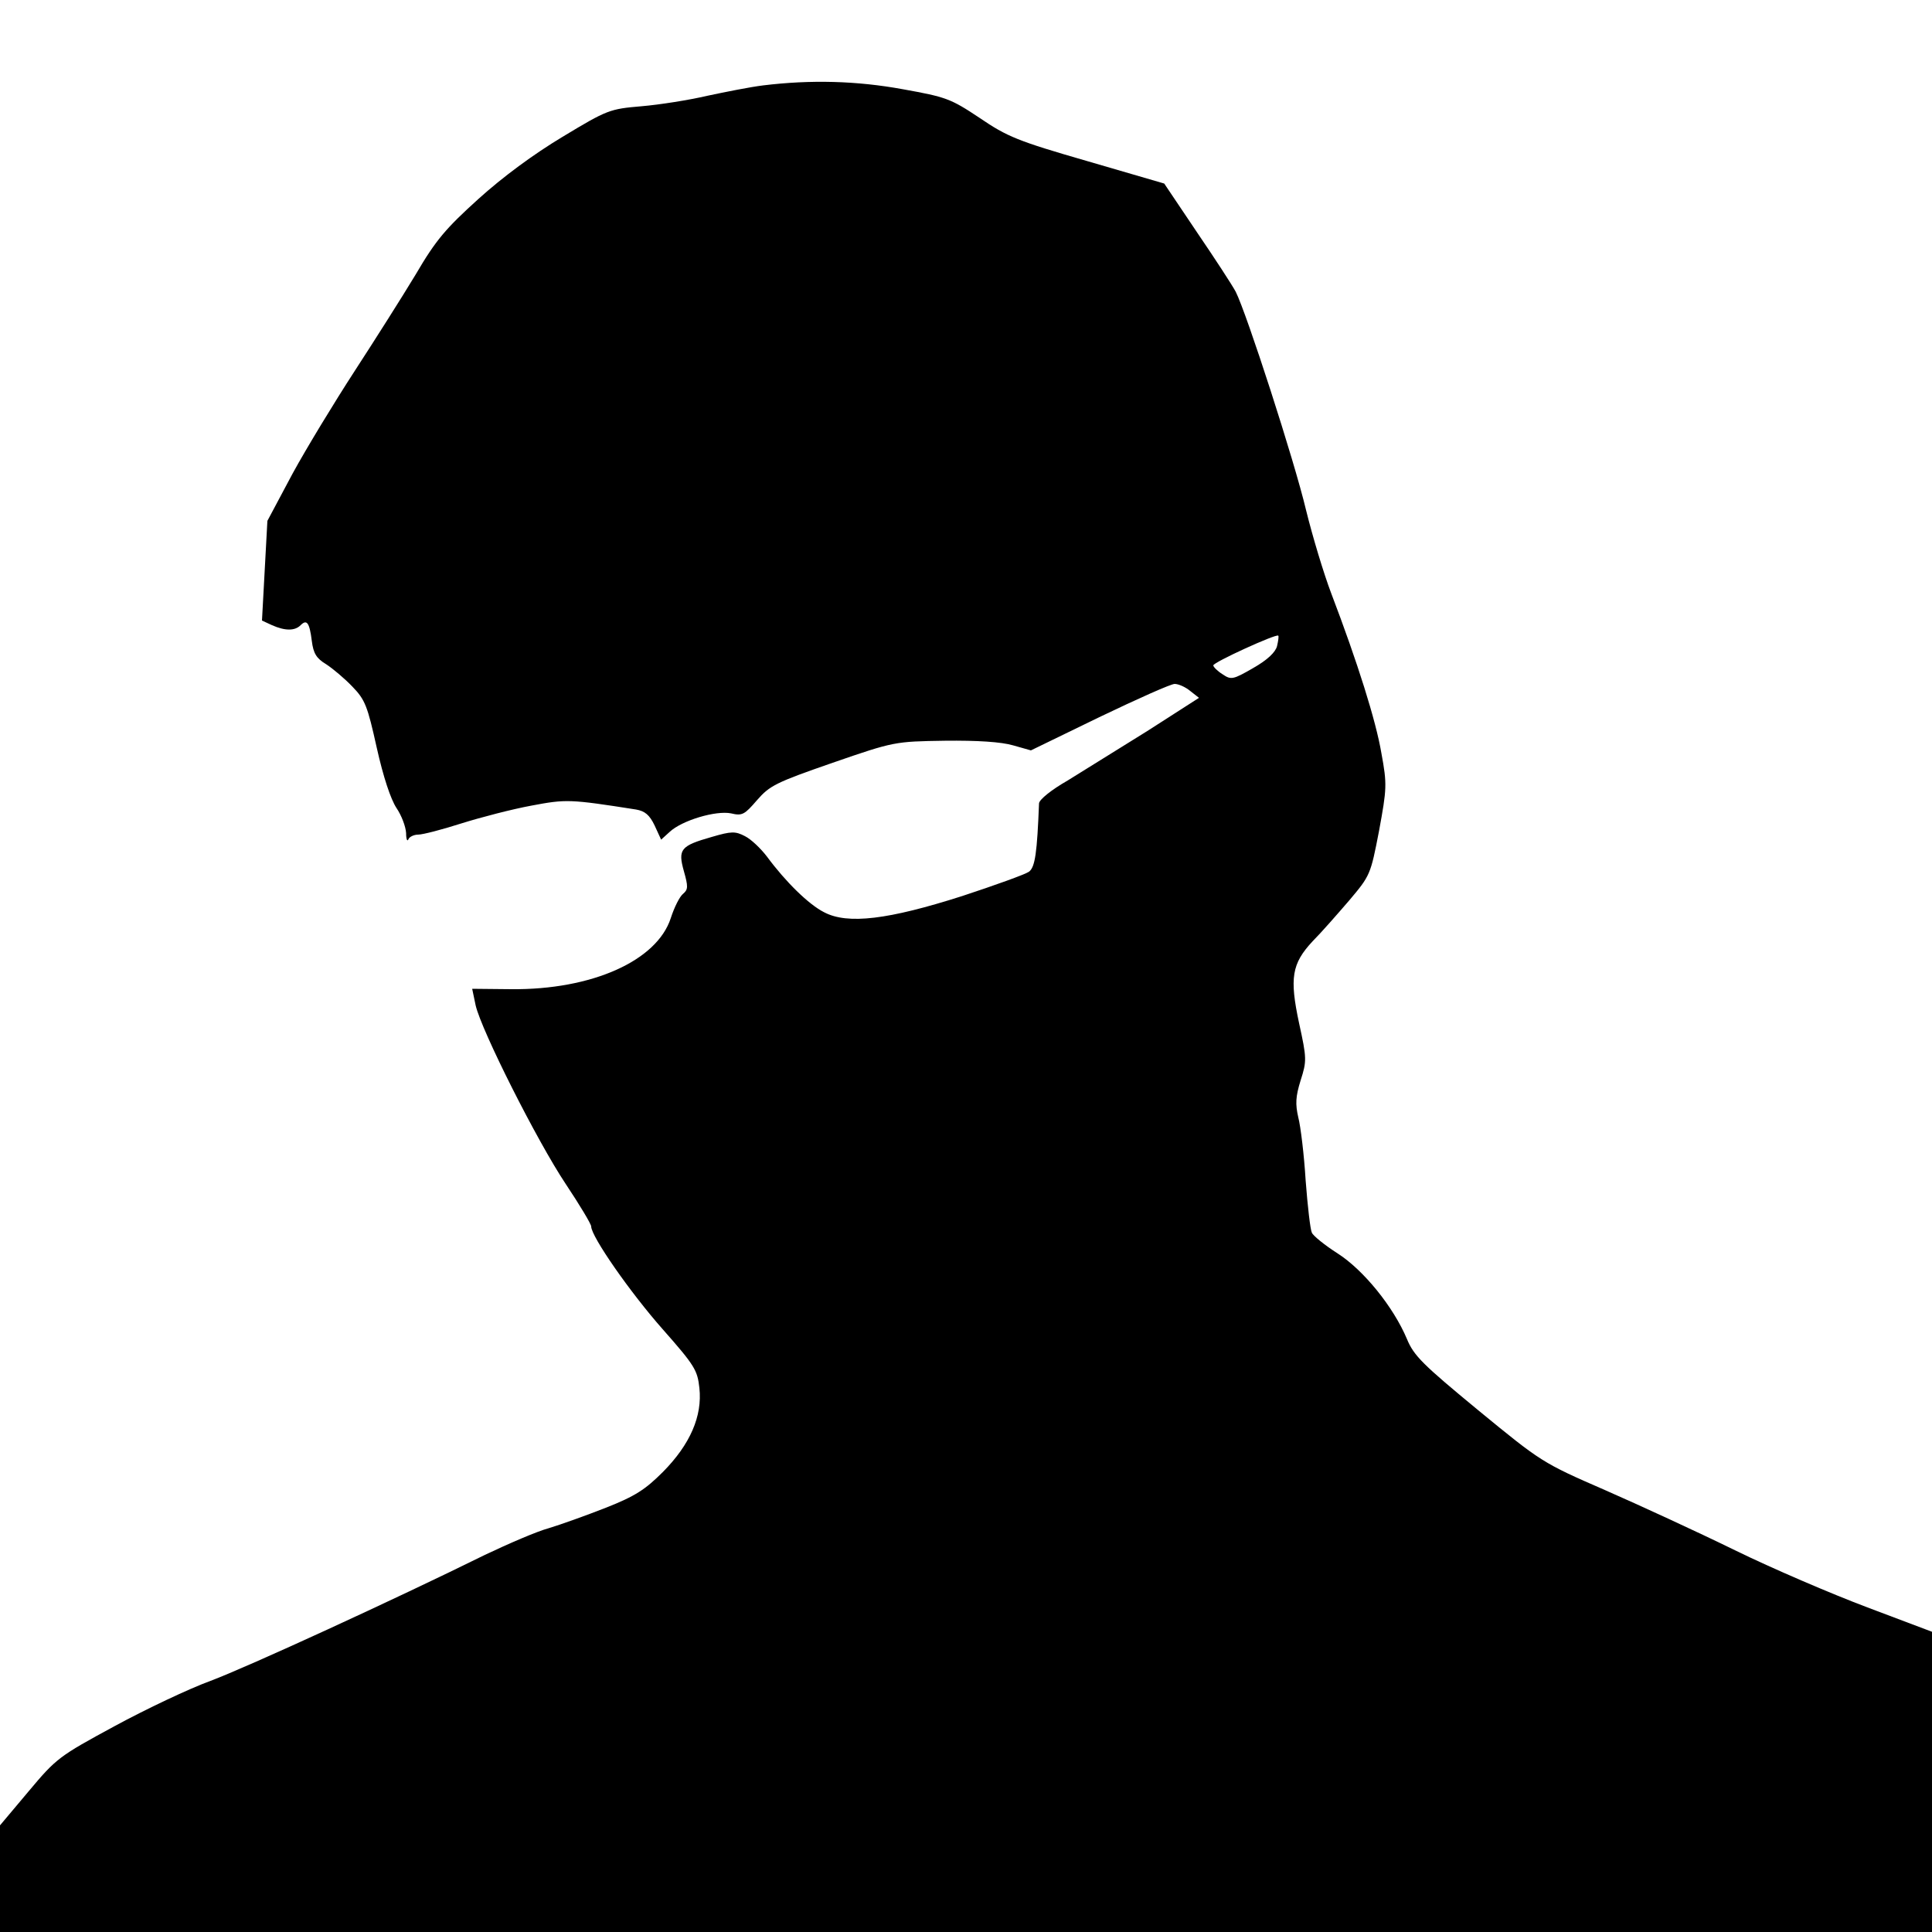
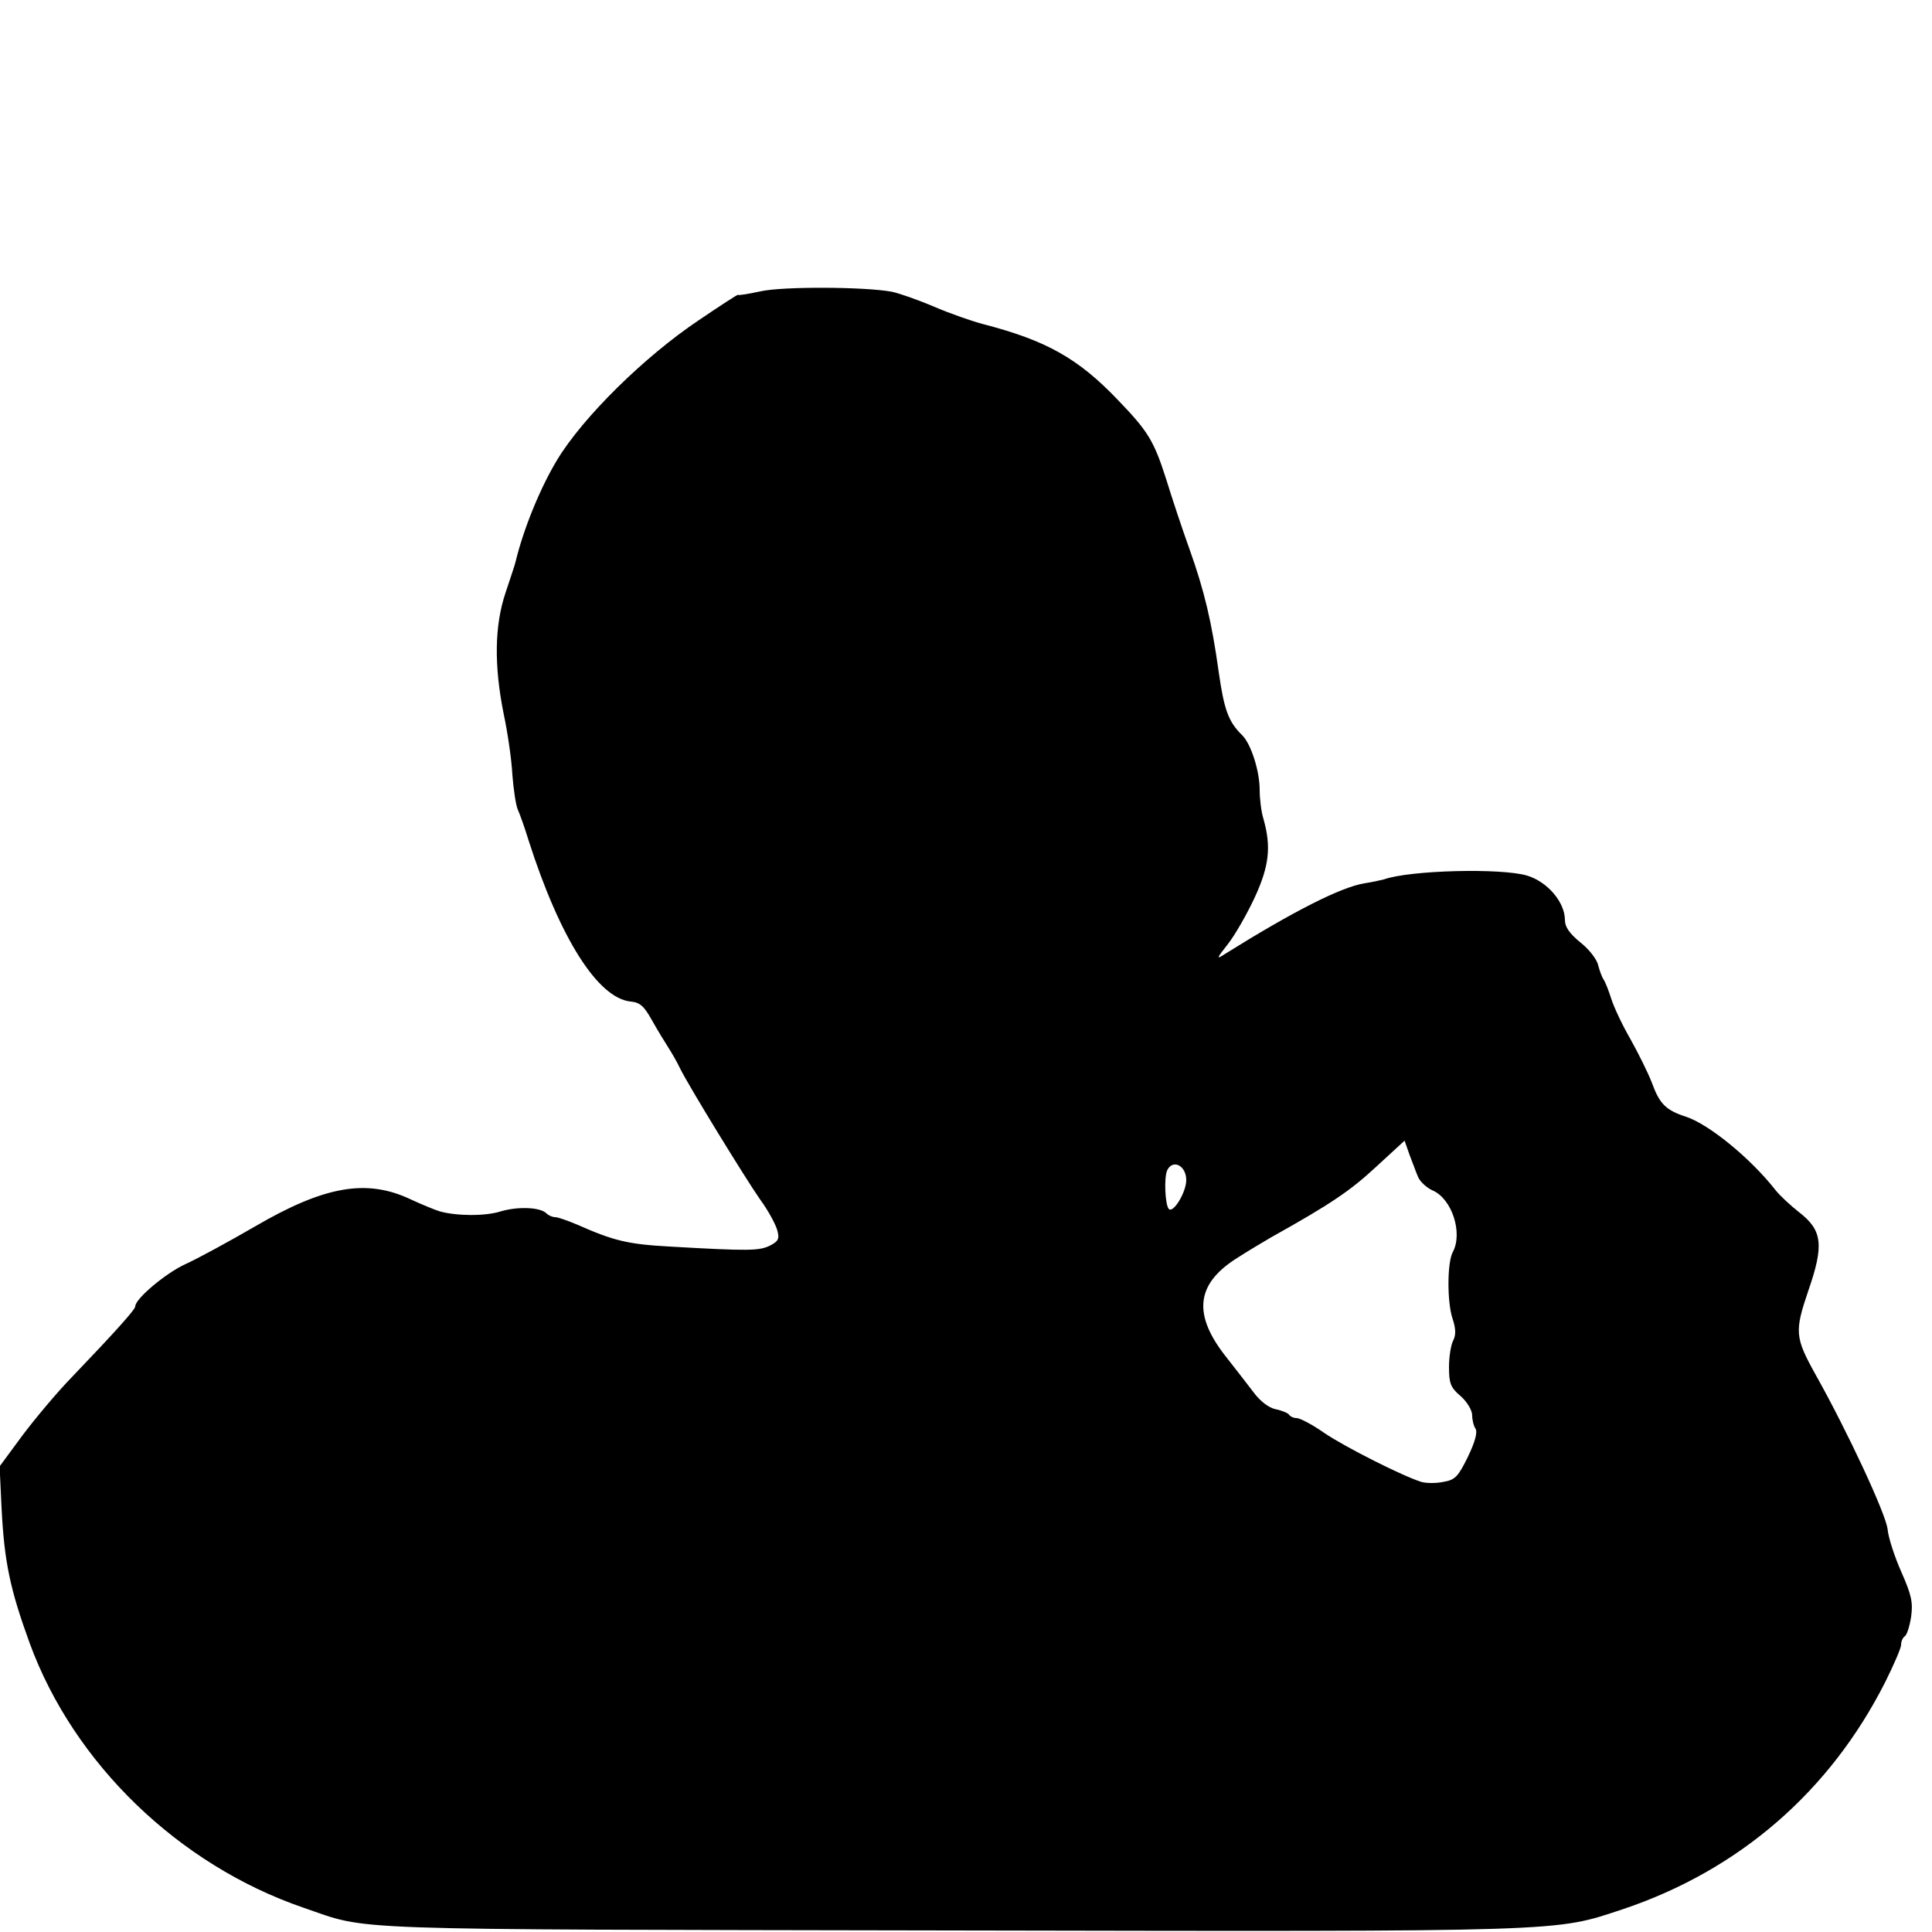
<svg xmlns="http://www.w3.org/2000/svg" version="1.0" width="500pt" height="500pt" viewBox="0 0 500 500" preserveAspectRatio="xMidYMid meet">
  <g transform="translate(0,500) scale(0.1,-0.1)" fill="#000000" stroke="none">
-     <path d="M1975 4779 c-33 -4 -98 -17 -145 -27 -47 -11 -123 -23 -170 -27 -82 -7 -88 -9 -204 -79 -75 -45 -155 -104 -218 -161 -84 -76 -110 -106 -162 -195 -35 -58 -106 -170 -158 -250 -52 -80 -125 -200 -161 -266 l-65 -122 -7 -129 -7 -129 26 -12 c34 -15 59 -15 74 0 16 16 23 7 29 -41 4 -32 12 -45 37 -60 17 -11 48 -37 68 -58 33 -34 39 -50 63 -158 17 -76 36 -133 51 -156 13 -19 24 -48 25 -65 0 -16 3 -23 6 -16 2 6 14 12 25 12 12 0 62 13 112 29 51 16 132 37 181 46 90 17 99 17 271 -10 23 -4 35 -14 48 -41 l17 -37 22 20 c32 30 120 56 159 48 29 -7 35 -3 67 34 33 38 49 46 196 97 159 55 161 55 290 57 85 1 146 -3 177 -12 l46 -13 177 86 c98 47 185 86 195 86 10 0 28 -8 40 -18 l23 -18 -134 -86 c-74 -46 -167 -104 -206 -128 -42 -24 -73 -49 -74 -59 -5 -127 -10 -165 -26 -177 -10 -7 -88 -35 -173 -63 -191 -61 -296 -74 -357 -42 -40 20 -100 79 -148 144 -16 21 -41 45 -57 53 -25 13 -35 13 -86 -2 -81 -23 -88 -32 -72 -89 11 -39 11 -47 -2 -58 -9 -7 -23 -35 -32 -63 -36 -111 -205 -186 -413 -184 l-101 1 9 -43 c15 -65 159 -351 233 -462 36 -54 66 -104 66 -110 0 -26 101 -171 185 -266 83 -94 90 -106 95 -152 8 -73 -24 -146 -94 -217 -46 -46 -72 -63 -148 -93 -51 -20 -118 -44 -148 -53 -30 -8 -104 -40 -165 -69 -233 -115 -614 -290 -710 -326 -55 -20 -167 -73 -248 -117 -144 -78 -151 -83 -223 -169 l-74 -88 0 -138 0 -138 2500 0 2500 0 0 389 0 388 -167 63 c-93 35 -247 101 -343 148 -96 47 -248 117 -337 156 -161 70 -165 73 -327 206 -143 118 -167 141 -185 185 -35 83 -112 178 -179 221 -33 21 -64 46 -67 54 -4 8 -11 69 -16 135 -4 66 -13 140 -19 163 -8 35 -7 54 6 96 16 50 16 57 -4 148 -25 117 -19 154 35 212 22 22 64 70 95 106 54 64 55 66 77 180 20 109 21 120 6 201 -14 83 -61 233 -130 414 -19 50 -48 146 -65 215 -30 127 -154 510 -182 565 -9 17 -54 86 -101 155 l-84 125 -199 58 c-180 52 -207 63 -279 112 -75 50 -87 54 -198 74 -120 22 -239 25 -362 10z m1330 -1451 c-4 -16 -25 -36 -62 -57 -52 -30 -57 -31 -79 -16 -13 8 -24 19 -24 23 0 8 162 82 168 77 2 -1 0 -14 -3 -27z" />
+     <path d="M1968 4246 c-32 -7 -58 -11 -58 -9 0 2 -46 -28 -102 -66 -139 -93 -299 -250 -366 -361 -42 -69 -87 -177 -108 -265 -1 -5 -13 -41 -26 -80 -28 -84 -30 -187 -4 -315 10 -47 20 -116 22 -155 3 -38 9 -79 14 -90 5 -11 18 -47 28 -80 81 -253 179 -408 264 -417 24 -2 35 -12 55 -48 14 -25 33 -56 42 -70 9 -14 23 -38 31 -55 22 -45 168 -283 207 -339 20 -27 39 -62 44 -78 7 -24 4 -30 -19 -42 -28 -13 -52 -14 -260 -2 -108 6 -144 15 -239 57 -24 10 -49 19 -56 19 -7 0 -17 4 -23 10 -16 16 -74 18 -118 5 -41 -13 -115 -12 -158 0 -13 4 -47 18 -75 31 -114 54 -223 35 -403 -70 -69 -40 -150 -84 -181 -98 -50 -23 -129 -89 -129 -109 0 -8 -52 -66 -165 -184 -37 -38 -94 -106 -127 -150 l-59 -80 5 -107 c7 -140 22 -211 73 -351 114 -311 385 -573 708 -684 176 -60 64 -56 1675 -59 1611 -3 1561 -4 1740 55 301 101 536 305 679 588 22 44 41 88 41 96 0 9 4 18 9 22 6 3 13 26 17 51 5 37 1 56 -25 115 -17 38 -34 89 -36 112 -5 40 -103 251 -186 399 -54 97 -55 112 -19 218 41 118 36 156 -23 202 -23 18 -51 44 -62 58 -64 82 -173 171 -232 190 -52 17 -68 33 -88 88 -10 26 -35 76 -55 112 -21 36 -43 83 -50 105 -7 22 -16 45 -20 50 -4 6 -10 22 -14 37 -3 15 -24 42 -46 59 -28 23 -40 40 -40 58 0 46 -45 99 -98 115 -67 20 -304 14 -371 -10 -8 -2 -30 -7 -50 -10 -61 -10 -185 -73 -361 -183 -23 -15 -22 -12 8 26 18 23 49 77 69 120 38 82 43 132 23 203 -6 19 -10 53 -10 76 0 48 -22 118 -45 141 -36 35 -47 66 -61 164 -18 129 -37 210 -76 319 -17 47 -44 128 -60 180 -32 100 -47 124 -125 205 -103 108 -186 154 -348 196 -27 7 -85 27 -127 45 -42 18 -91 35 -110 39 -70 13 -283 14 -340 1z m1702 -2292 c5 -12 22 -28 38 -35 50 -22 78 -110 52 -159 -15 -27 -15 -130 -1 -172 9 -27 9 -43 2 -57 -6 -11 -11 -42 -11 -69 0 -42 4 -53 30 -75 17 -15 30 -37 30 -50 0 -12 4 -28 9 -35 5 -9 -2 -35 -20 -72 -25 -51 -33 -60 -63 -65 -19 -4 -45 -4 -58 0 -48 15 -195 89 -250 126 -31 22 -64 39 -72 39 -8 0 -17 4 -20 9 -3 4 -19 11 -35 14 -18 4 -40 21 -57 44 -16 21 -47 61 -69 89 -88 110 -81 189 23 256 31 20 73 45 92 56 154 86 204 120 270 181 l75 69 13 -37 c8 -20 17 -46 22 -57z m-600 -8 c0 -31 -33 -86 -45 -75 -10 11 -13 83 -4 101 15 29 49 11 49 -26z" />
  </g>
</svg>
